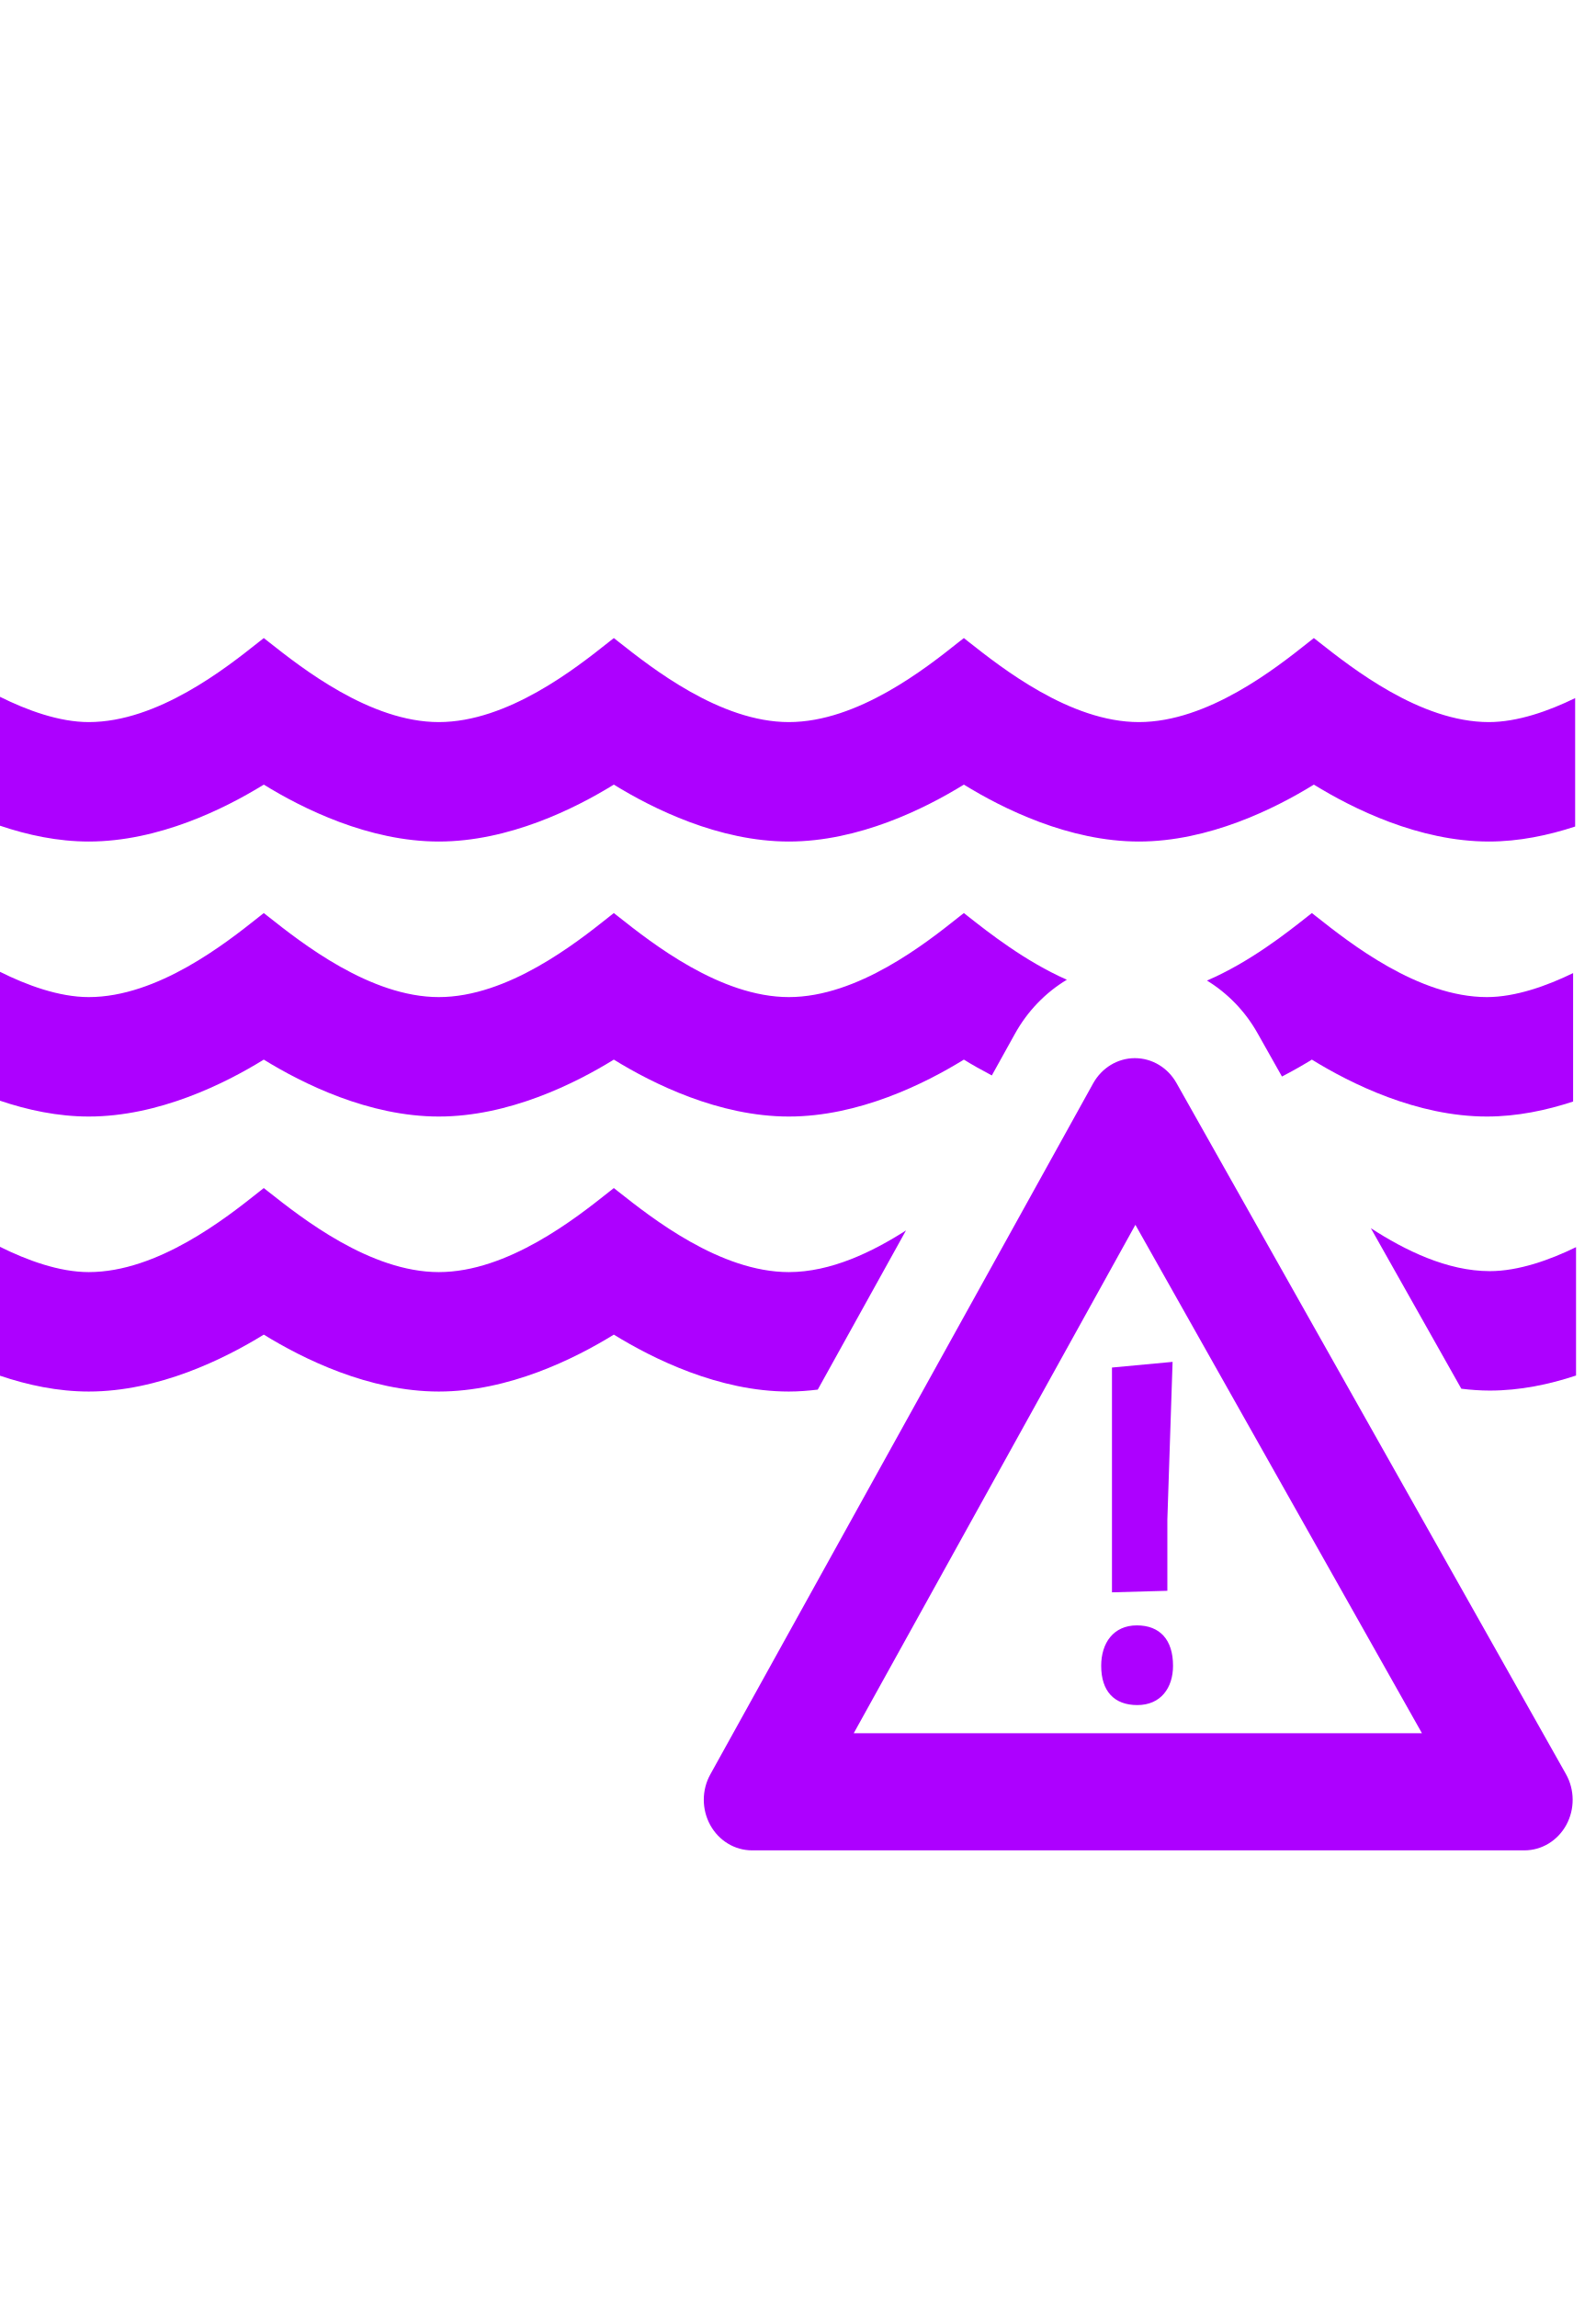
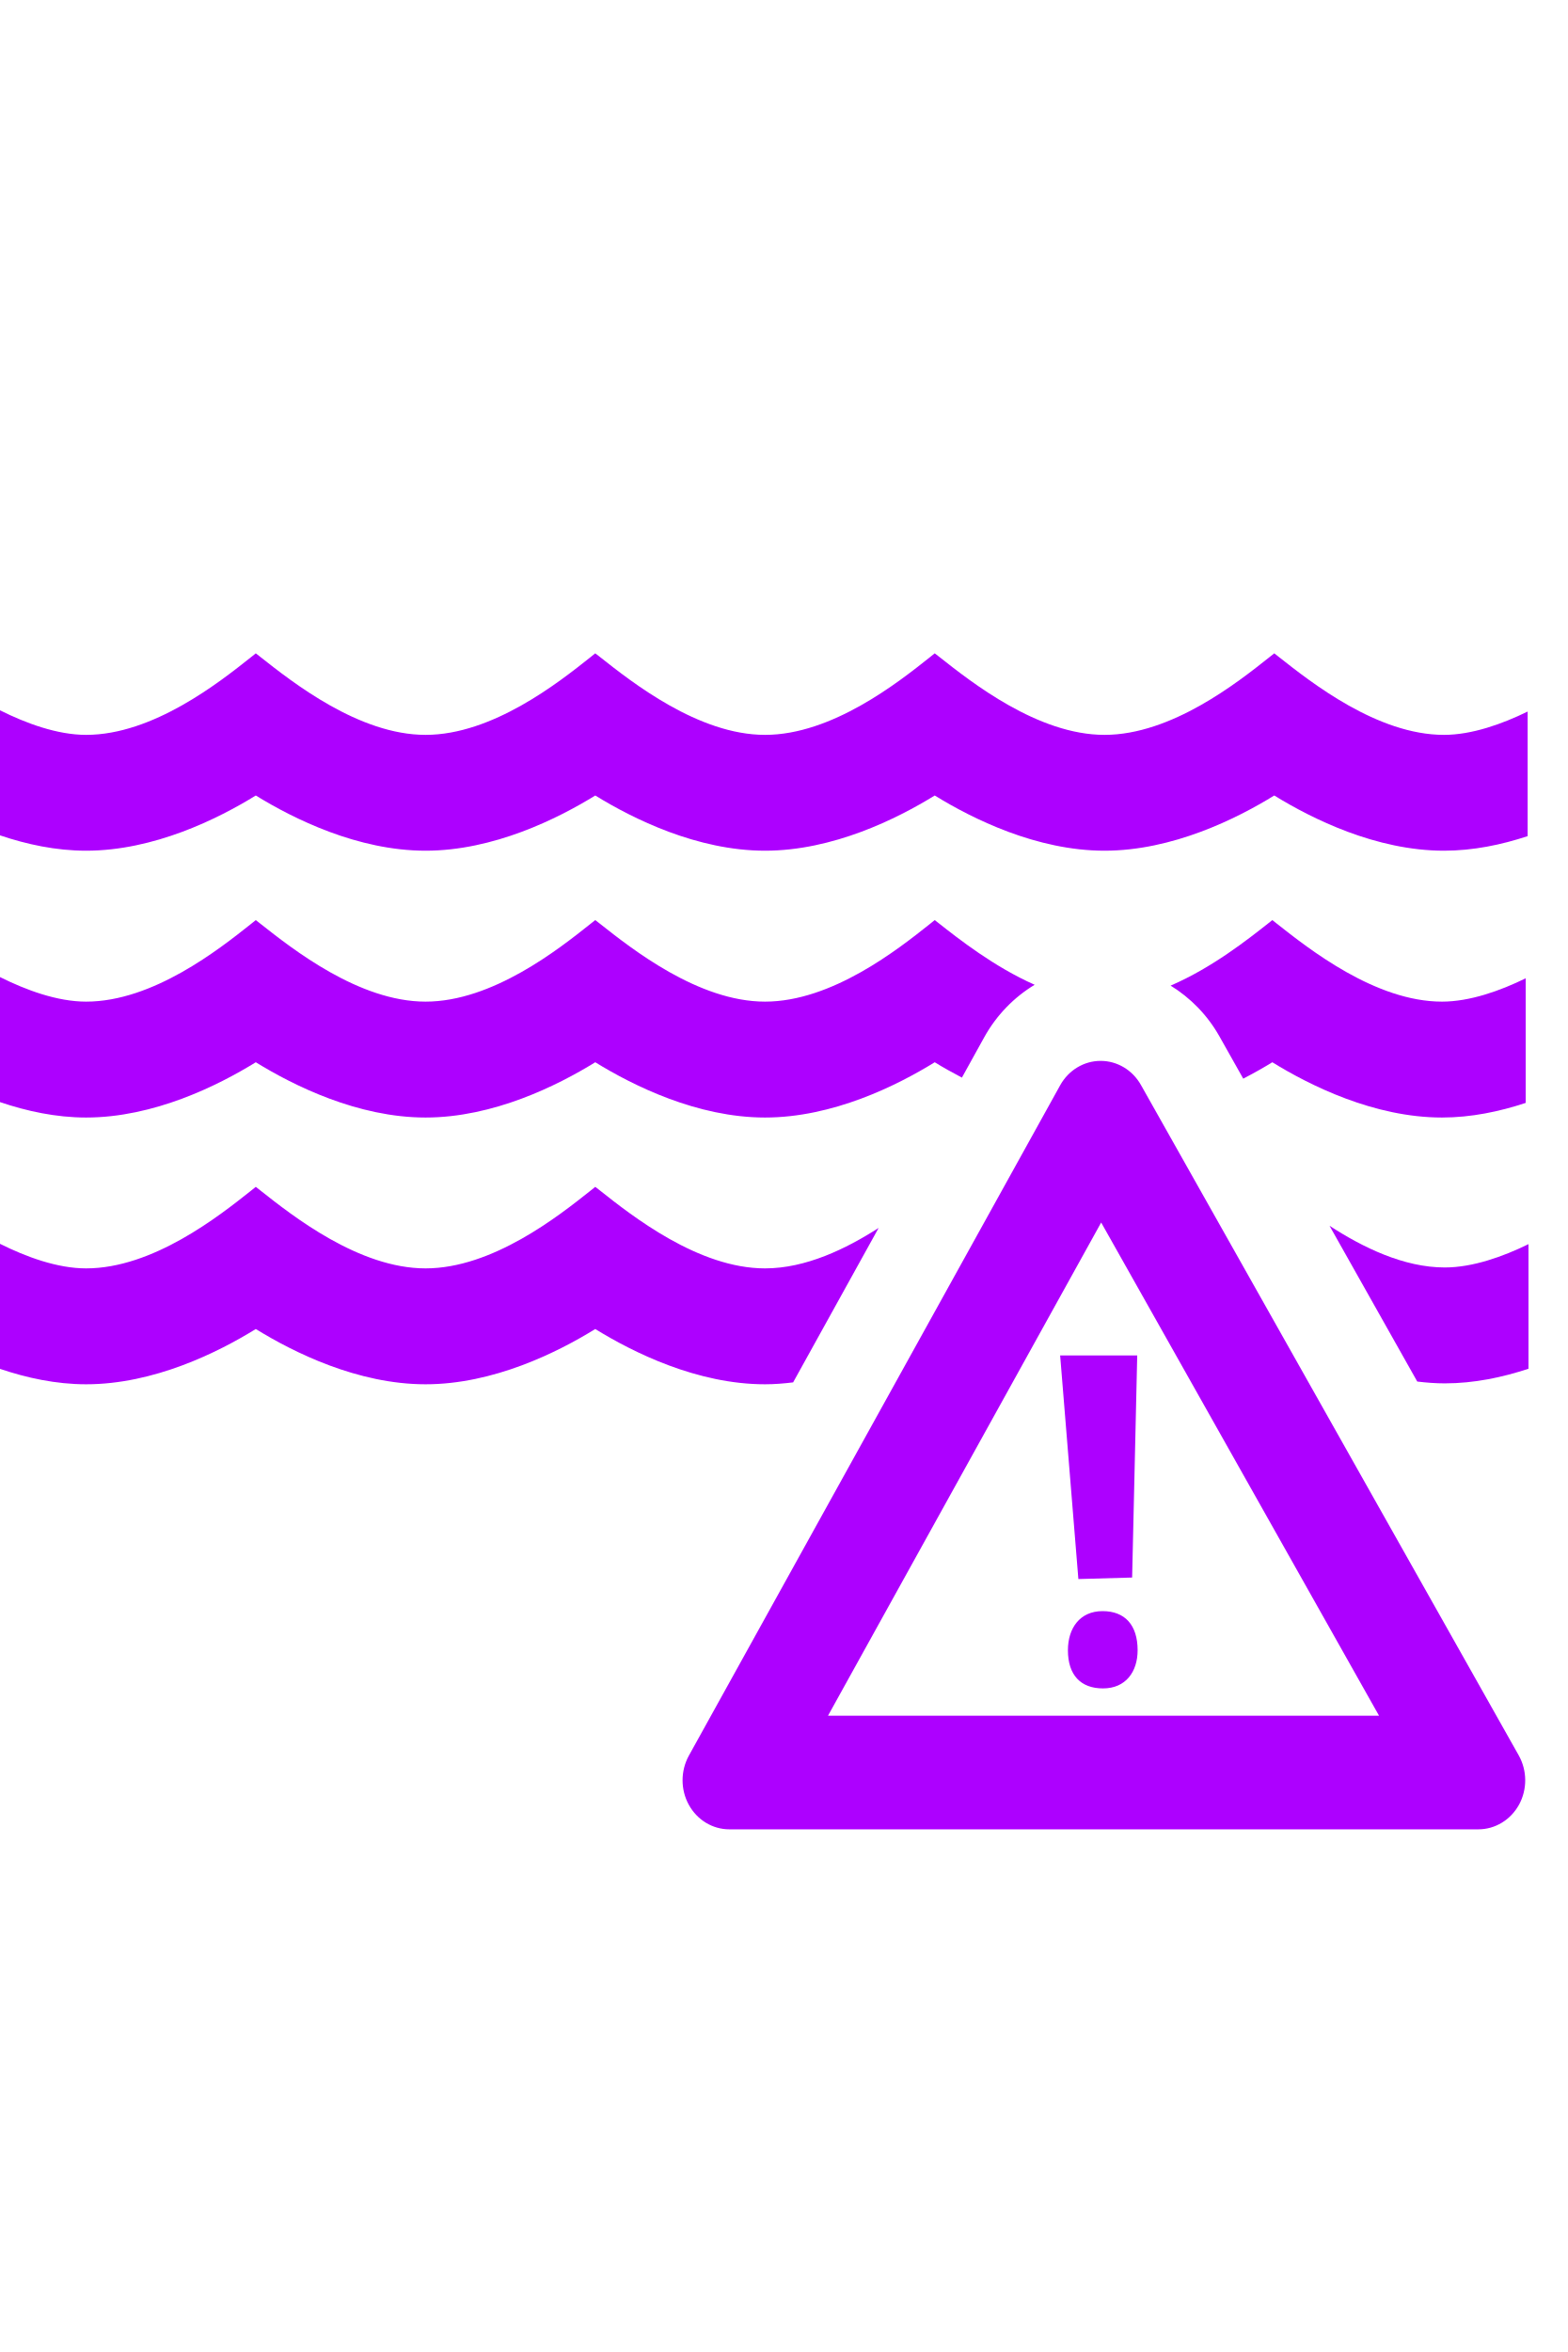
- <svg xmlns="http://www.w3.org/2000/svg" focusable="false" viewBox="0 0 25 36" fill="none">
-   <path d="M20.661 10.055C21.187 10.47 22.259 11.317 23.334 11.317C23.784 11.317 24.275 11.142 24.686 10.941V12.954C24.265 13.092 23.806 13.189 23.334 13.189C22.238 13.189 21.203 12.674 20.591 12.297C19.98 12.674 18.944 13.189 17.849 13.189C16.753 13.189 15.717 12.674 15.106 12.297C14.494 12.674 13.459 13.189 12.363 13.189C11.267 13.189 10.231 12.674 9.62 12.297C9.009 12.674 7.973 13.189 6.877 13.189C5.781 13.189 4.745 12.674 4.134 12.297C3.523 12.674 2.487 13.189 1.391 13.189C0.905 13.189 0.431 13.087 0 12.941V10.921C0.42 11.13 0.926 11.317 1.391 11.317C2.474 11.317 3.545 10.467 4.048 10.068C4.079 10.044 4.108 10.021 4.134 10L4.204 10.055C4.729 10.47 5.802 11.317 6.877 11.317C7.96 11.317 9.031 10.467 9.534 10.068C9.564 10.044 9.593 10.021 9.62 10L9.69 10.055C10.215 10.47 11.287 11.317 12.363 11.317C13.446 11.317 14.517 10.467 15.019 10.068C15.05 10.044 15.079 10.021 15.106 10L15.175 10.055C15.701 10.47 16.773 11.317 17.849 11.317C18.932 11.317 20.002 10.467 20.505 10.068C20.536 10.044 20.565 10.021 20.591 10L20.661 10.055Z" fill="#AD00FF" />
-   <path d="M14.199 19.284L12.816 21.779C12.667 21.797 12.515 21.809 12.363 21.809C11.267 21.809 10.231 21.294 9.62 20.917C9.009 21.294 7.973 21.809 6.877 21.809C5.781 21.809 4.745 21.294 4.134 20.917C3.523 21.294 2.487 21.809 1.391 21.809C0.905 21.809 0.431 21.707 0 21.561V19.541C0.42 19.75 0.926 19.937 1.391 19.937C2.474 19.937 3.545 19.087 4.048 18.688C4.079 18.664 4.107 18.641 4.134 18.62L4.204 18.675C4.729 19.09 5.802 19.937 6.877 19.937C7.96 19.937 9.031 19.087 9.534 18.688C9.564 18.664 9.593 18.641 9.62 18.62L9.69 18.675C10.215 19.09 11.287 19.937 12.363 19.937C13.023 19.937 13.674 19.62 14.199 19.284Z" fill="#AD00FF" />
-   <path d="M21.484 19.249L22.902 21.765C23.049 21.783 23.198 21.794 23.348 21.794C23.82 21.794 24.279 21.698 24.7 21.558V19.546C24.289 19.747 23.798 19.922 23.348 19.922C22.681 19.922 22.019 19.596 21.484 19.249Z" fill="#AD00FF" />
-   <path d="M20.491 14.364L20.56 14.31L20.63 14.365C21.155 14.78 22.227 15.627 23.303 15.627C23.752 15.627 24.243 15.451 24.654 15.251V17.264C24.234 17.402 23.775 17.499 23.303 17.499C22.207 17.499 21.171 16.984 20.56 16.607C20.424 16.691 20.264 16.782 20.091 16.872L19.705 16.187C19.511 15.844 19.237 15.565 18.916 15.368C19.585 15.08 20.166 14.621 20.491 14.364Z" fill="#AD00FF" />
-   <path d="M4.134 16.607C4.745 16.984 5.781 17.499 6.877 17.499C7.973 17.499 9.009 16.984 9.62 16.607C10.231 16.984 11.267 17.499 12.363 17.499C13.459 17.499 14.494 16.984 15.106 16.607C15.233 16.686 15.383 16.77 15.544 16.855L15.906 16.203C16.104 15.845 16.387 15.555 16.72 15.355C16.065 15.066 15.493 14.615 15.158 14.351L15.106 14.31C15.079 14.331 15.05 14.354 15.019 14.378C14.517 14.777 13.446 15.627 12.363 15.627C11.287 15.627 10.215 14.78 9.69 14.365L9.62 14.31C9.594 14.33 9.566 14.353 9.535 14.377L9.534 14.378C9.031 14.777 7.96 15.627 6.877 15.627C5.802 15.627 4.729 14.78 4.204 14.365L4.134 14.31C4.107 14.331 4.079 14.354 4.048 14.378C3.545 14.777 2.474 15.627 1.391 15.627C0.926 15.627 0.42 15.441 0 15.231V17.251C0.431 17.397 0.905 17.499 1.391 17.499C2.487 17.499 3.523 16.984 4.134 16.607Z" fill="#AD00FF" />
-   <path d="M17.817 25.474C17.449 25.474 17.258 25.752 17.258 26.107C17.258 26.508 17.464 26.723 17.824 26.723C18.192 26.723 18.384 26.453 18.384 26.107C18.384 25.698 18.177 25.474 17.817 25.474Z" fill="#AD00FF" />
-   <path d="M18.295 24.932L17.427 24.956V21.433L18.377 21.344L18.295 23.817V24.932Z" fill="#AD00FF" />
-   <path fill-rule="evenodd" clip-rule="evenodd" d="M17.786 16.584C18.054 16.584 18.302 16.732 18.438 16.974L24.542 27.805C24.68 28.05 24.682 28.353 24.548 28.6C24.413 28.848 24.162 29 23.891 29H11.786C11.516 29 11.266 28.849 11.131 28.603C10.996 28.357 10.996 28.055 11.132 27.81L17.132 16.979C17.267 16.736 17.515 16.585 17.783 16.584H17.786ZM17.794 19.196L13.38 27.164H22.285L17.794 19.196Z" fill="#AD00FF" />
+ <svg xmlns="http://www.w3.org/2000/svg" focusable="false" viewBox="0 0 24 36" fill="none">
+   <path d="M19.574 10.052C20.072 10.445 21.087 11.248 22.106 11.248C22.532 11.248 22.997 11.082 23.387 10.891V12.798C22.988 12.93 22.553 13.021 22.106 13.021C21.068 13.021 20.087 12.533 19.508 12.176C18.929 12.533 17.947 13.021 16.909 13.021C15.871 13.021 14.889 12.533 14.31 12.176C13.732 12.533 12.75 13.021 11.712 13.021C10.674 13.021 9.692 12.533 9.113 12.176C8.534 12.533 7.553 13.021 6.515 13.021C5.477 13.021 4.495 12.533 3.916 12.176C3.337 12.533 2.356 13.021 1.318 13.021C0.857 13.021 0.408 12.924 0 12.786V10.872C0.398 11.071 0.877 11.248 1.318 11.248C2.344 11.248 3.358 10.443 3.835 10.065C3.864 10.041 3.891 10.02 3.916 10L3.982 10.052C4.48 10.445 5.496 11.248 6.515 11.248C7.541 11.248 8.556 10.443 9.032 10.065C9.061 10.041 9.088 10.02 9.113 10L9.18 10.052C9.677 10.445 10.693 11.248 11.712 11.248C12.738 11.248 13.753 10.443 14.229 10.065C14.258 10.041 14.285 10.02 14.31 10L14.377 10.052C14.874 10.445 15.89 11.248 16.909 11.248C17.935 11.248 18.95 10.443 19.426 10.065C19.455 10.041 19.483 10.02 19.508 10L19.574 10.052Z" fill="#AD00FF" />
+   <path d="M13.451 18.795L12.142 21.159C12 21.176 11.857 21.188 11.712 21.188C10.674 21.188 9.692 20.7 9.113 20.342C8.534 20.7 7.553 21.188 6.515 21.188C5.477 21.188 4.495 20.7 3.916 20.342C3.337 20.7 2.356 21.188 1.318 21.188C0.857 21.188 0.408 21.09 0 20.952V19.038C0.398 19.237 0.877 19.414 1.318 19.414C2.344 19.414 3.358 18.609 3.835 18.231C3.864 18.208 3.891 18.186 3.916 18.166L3.982 18.218C4.48 18.612 5.496 19.414 6.515 19.414C7.541 19.414 8.556 18.609 9.032 18.231C9.061 18.208 9.088 18.186 9.113 18.166L9.18 18.218C9.677 18.612 10.693 19.414 11.712 19.414C12.337 19.414 12.954 19.114 13.451 18.795Z" fill="#AD00FF" />
+   <path d="M20.354 18.762L21.697 21.146C21.836 21.163 21.977 21.174 22.119 21.174C22.566 21.174 23.002 21.082 23.4 20.95V19.043C23.01 19.234 22.545 19.4 22.119 19.4C21.488 19.4 20.86 19.091 20.354 18.762Z" fill="#AD00FF" />
+   <path d="M19.413 14.135L19.478 14.083L19.544 14.135C20.042 14.528 21.058 15.331 22.076 15.331C22.502 15.331 22.967 15.165 23.357 14.974V16.881C22.959 17.013 22.523 17.105 22.076 17.105C21.038 17.105 20.057 16.616 19.478 16.259C19.349 16.339 19.198 16.424 19.033 16.51L18.668 15.862C18.484 15.536 18.224 15.272 17.921 15.086C18.555 14.813 19.104 14.378 19.413 14.135Z" fill="#AD00FF" />
+   <path d="M3.916 16.259C4.495 16.616 5.477 17.105 6.515 17.105C7.553 17.105 8.534 16.616 9.113 16.259C9.692 16.616 10.674 17.105 11.712 17.105C12.75 17.105 13.732 16.616 14.31 16.259C14.431 16.334 14.573 16.414 14.726 16.494L15.068 15.876C15.256 15.537 15.525 15.263 15.84 15.073C15.22 14.799 14.677 14.372 14.36 14.122L14.31 14.083C14.285 14.103 14.258 14.124 14.229 14.148C13.753 14.526 12.738 15.331 11.712 15.331C10.693 15.331 9.677 14.528 9.18 14.135L9.113 14.083C9.089 14.102 9.062 14.124 9.033 14.146L9.032 14.147C8.556 14.525 7.541 15.331 6.515 15.331C5.496 15.331 4.48 14.528 3.982 14.135L3.916 14.083C3.891 14.103 3.864 14.124 3.835 14.148C3.358 14.526 2.344 15.331 1.318 15.331C0.877 15.331 0.398 15.154 0 14.955V16.869C0.408 17.007 0.857 17.105 1.318 17.105C2.356 17.105 3.337 16.616 3.916 16.259Z" fill="#AD00FF" />
+   <path d="M16.879 24.66C16.53 24.66 16.349 24.923 16.349 25.259C16.349 25.639 16.545 25.843 16.886 25.843C17.235 25.843 17.416 25.587 17.416 25.259C17.416 24.872 17.221 24.66 16.879 24.66Z" fill="#AD00FF" />
+   <path d="M17.332 24.146L16.509 24.169L16.23 20.747H17.41L17.332 24.146Z" fill="#AD00FF" />
+   <path fill-rule="evenodd" clip-rule="evenodd" d="M16.85 16.238C17.104 16.238 17.338 16.378 17.467 16.607L23.25 26.867C23.381 27.1 23.383 27.387 23.256 27.621C23.128 27.855 22.89 28 22.633 28H11.166C10.909 28 10.673 27.857 10.545 27.624C10.417 27.391 10.418 27.105 10.546 26.872L16.23 16.612C16.358 16.381 16.593 16.239 16.847 16.238H16.85ZM16.858 18.712L12.676 26.261H21.112L16.858 18.712Z" fill="#AD00FF" />
</svg>
